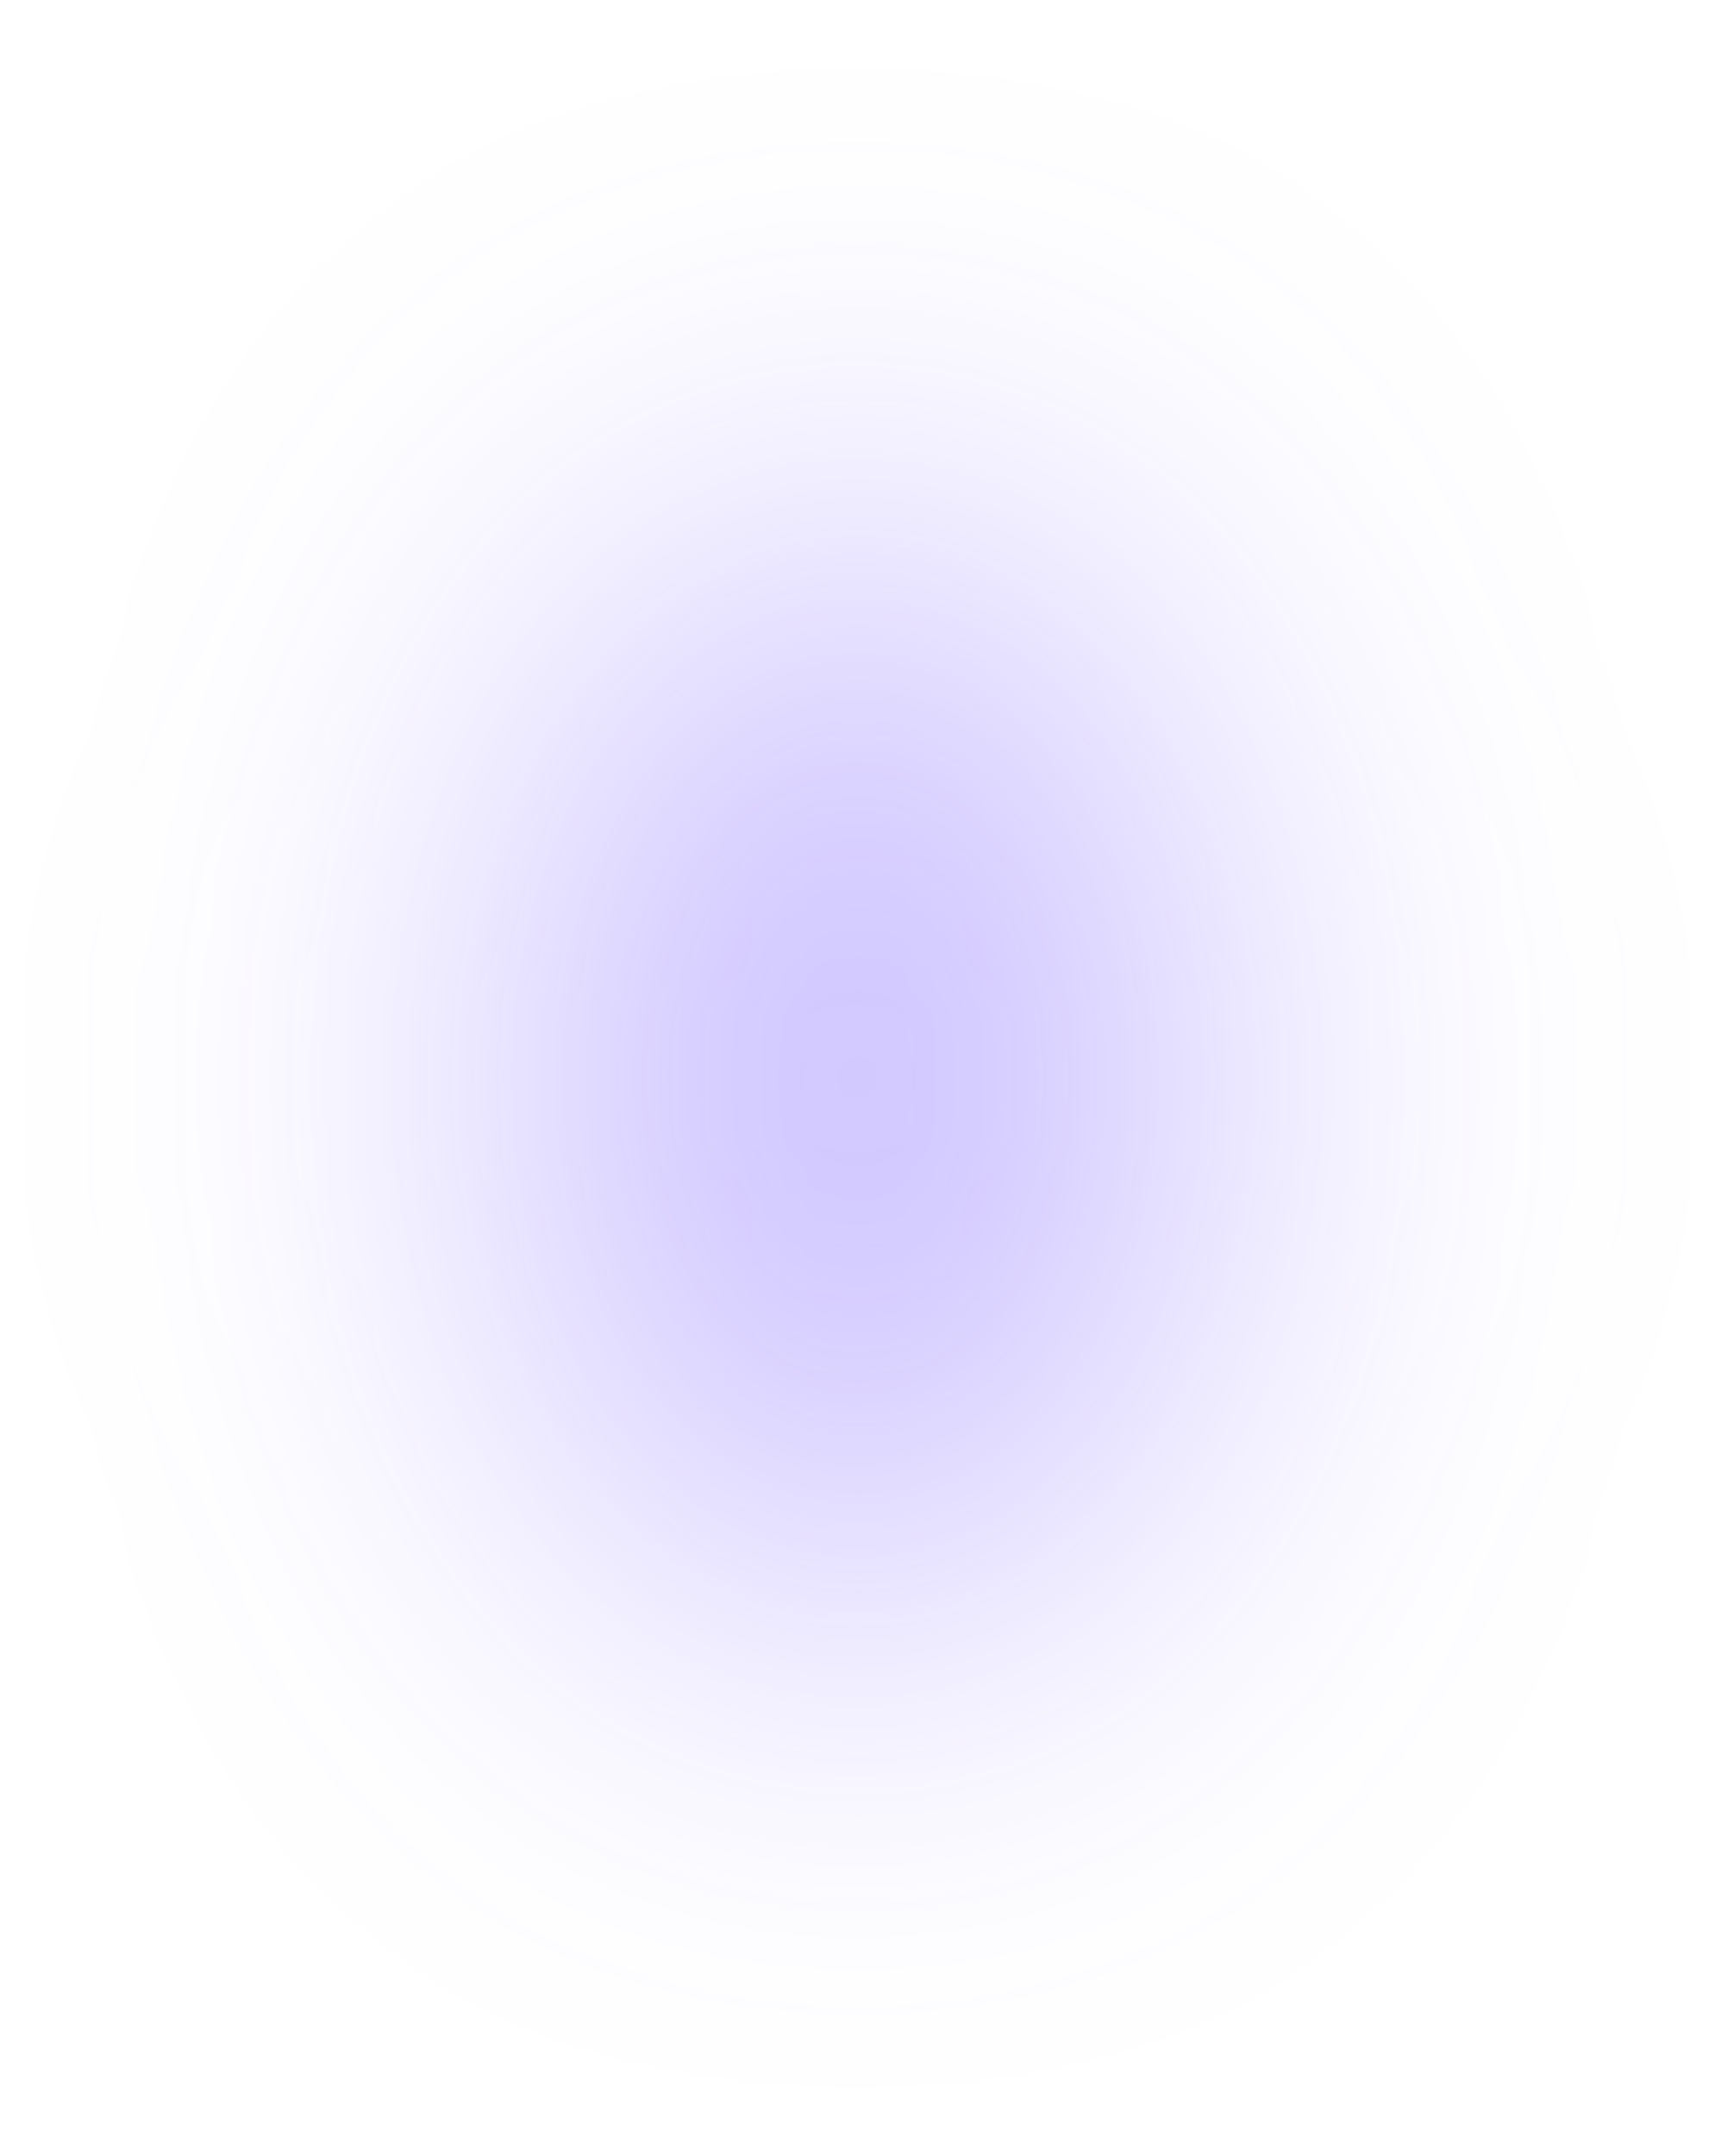
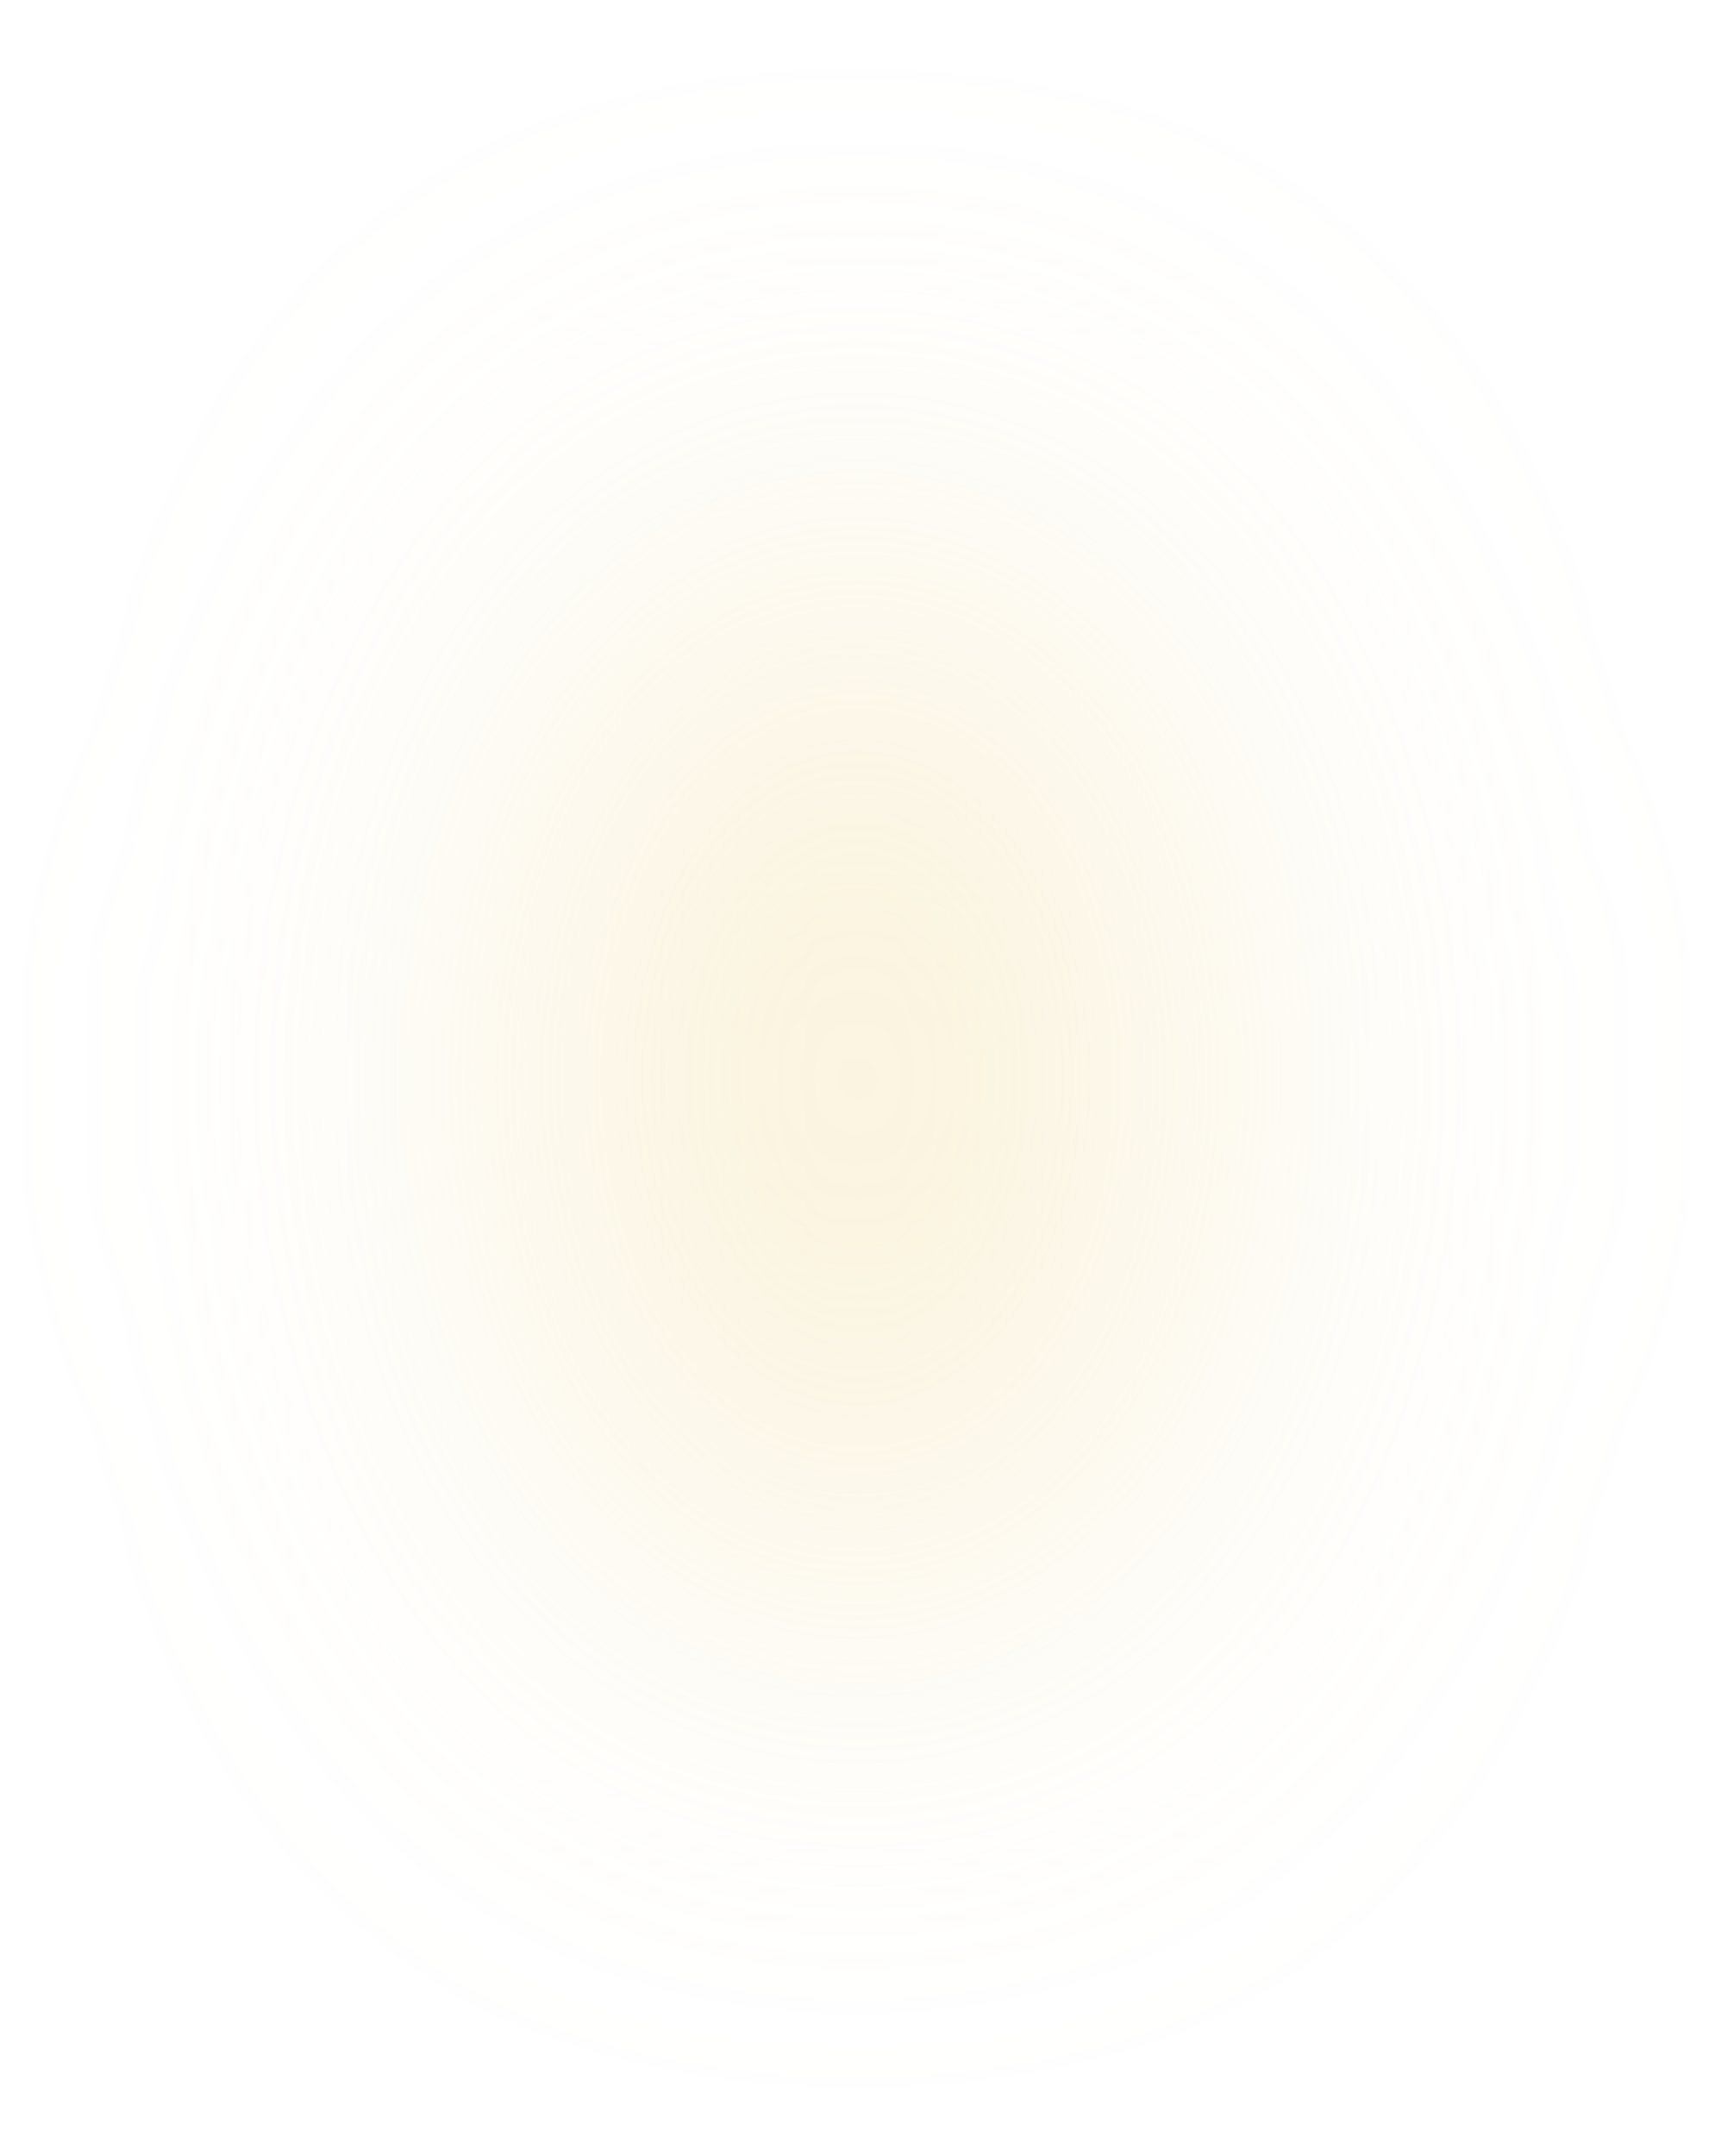
<svg xmlns="http://www.w3.org/2000/svg" width="813" height="1022" viewBox="0 0 813 1022" fill="none">
  <g filter="url(#filter0_f_1_499)">
-     <ellipse cx="406.5" cy="511" rx="160.5" ry="265" fill="#522FFE" fill-opacity="0.31" />
+     <ellipse cx="406.5" cy="511" rx="160.5" ry="265" fill="#F0D58A" fill-opacity="0.31" />
  </g>
  <defs>
    <filter id="filter0_f_1_499" x="0.48" y="0.48" width="812.039" height="1021.04" filterUnits="userSpaceOnUse" color-interpolation-filters="sRGB">
      <feFlood flood-opacity="0" result="BackgroundImageFix" />
      <feBlend mode="normal" in="SourceGraphic" in2="BackgroundImageFix" result="shape" />
      <feGaussianBlur stdDeviation="122.76" result="effect1_foregroundBlur_1_499" />
    </filter>
  </defs>
</svg>
